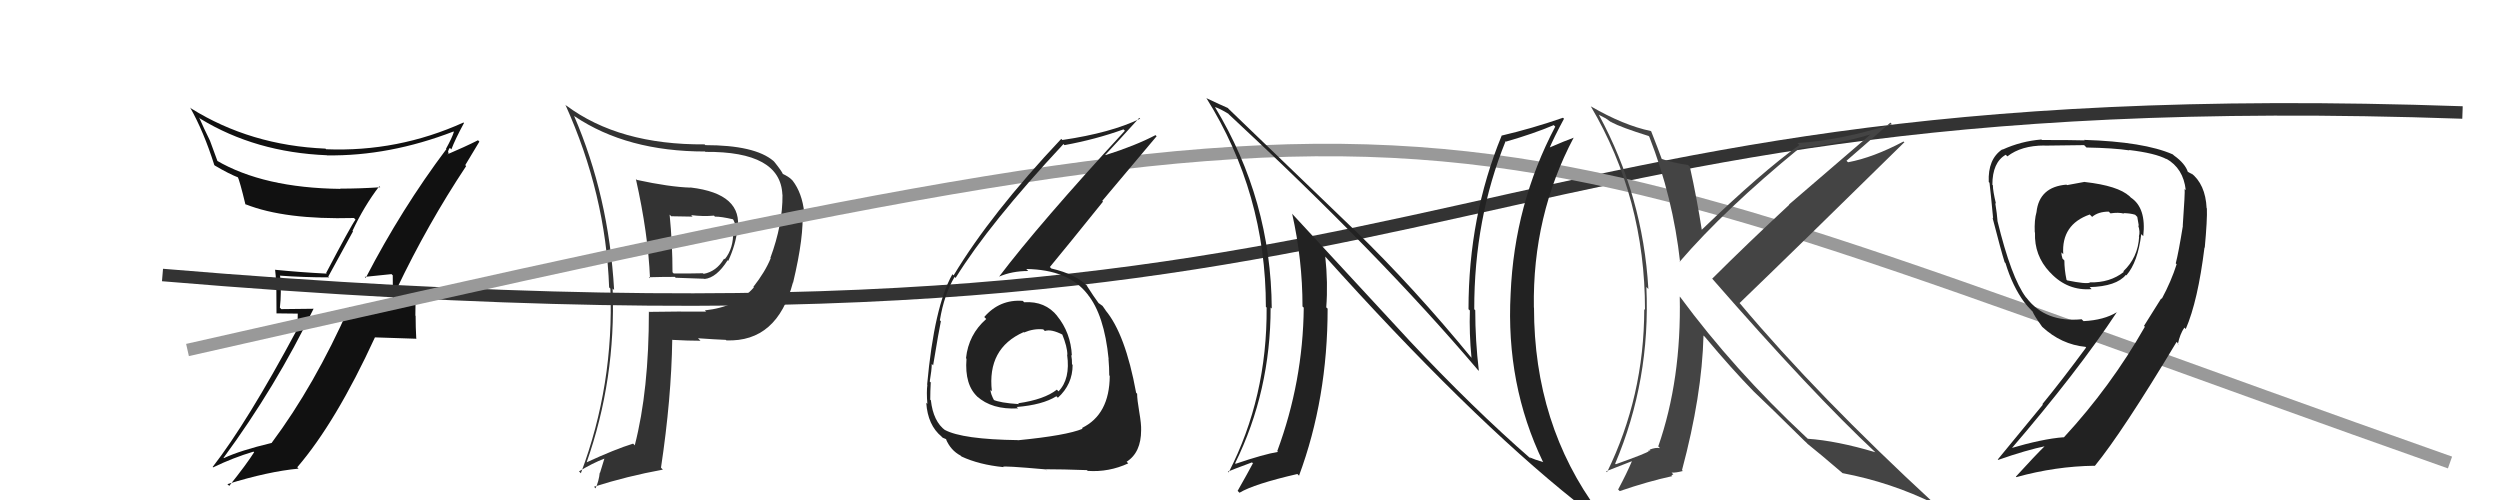
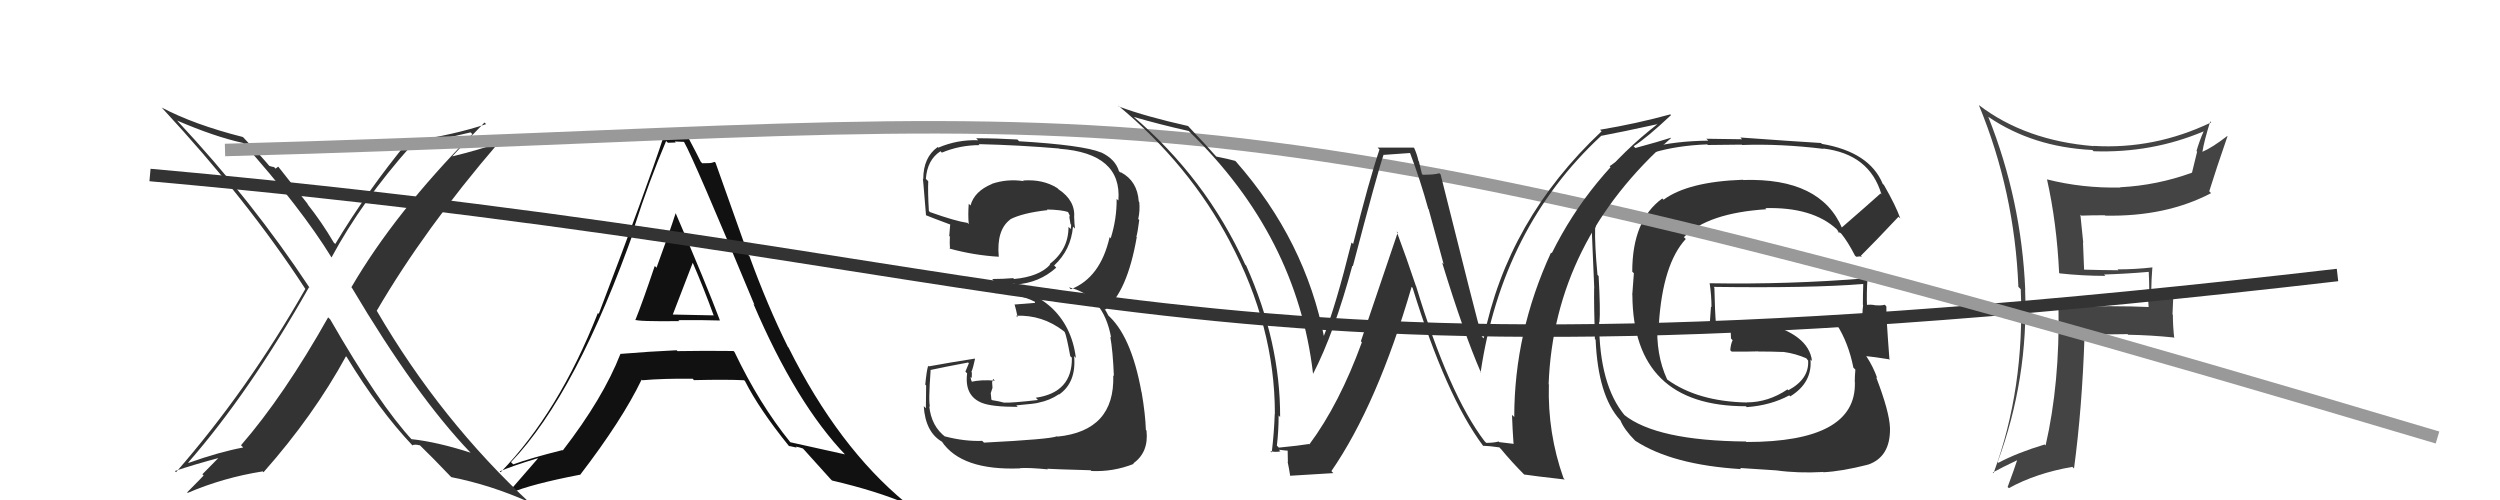
<svg xmlns="http://www.w3.org/2000/svg" width="200" height="40" viewBox="0,0,200,40">
-   <path fill="#333" d="M50.91 14.35L51.00 14.45L50.87 14.32Q51.85 18.68 52.00 22.26L52.00 22.26L51.91 22.18Q52.92 22.15 53.99 22.15L54.05 22.22L56.34 22.30L56.36 22.32Q57.33 22.22 58.21 20.82L58.28 20.89L58.26 20.87Q58.86 19.57 58.98 18.39L59.11 18.52L59.00 18.41Q59.47 15.50 55.25 15.00L55.20 14.95L55.25 15.01Q53.57 14.96 50.94 14.39ZM51.99 24.99L52.02 25.03L51.91 24.92Q51.92 31.21 50.78 35.63L50.74 35.58L50.65 35.49Q49.22 35.93 46.90 37.00L46.89 36.99L46.92 37.02Q49.28 30.35 49.01 23.08L49.08 23.15L49.13 23.20Q48.70 15.69 45.92 9.26L45.99 9.33L45.98 9.31Q50.16 12.12 56.40 12.12L56.40 12.12L56.43 12.15Q62.44 12.10 62.59 15.57L62.54 15.52L62.60 15.58Q62.62 17.96 61.63 20.63L61.73 20.73L61.66 20.65Q61.22 21.74 60.27 22.95L60.32 23.01L60.31 22.99Q58.94 24.56 56.39 24.83L56.45 24.89L56.49 24.93Q54.19 24.91 51.94 24.95ZM57.99 27.11L58.16 27.28L58.11 27.23Q62.18 27.38 63.44 22.58L63.51 22.66L63.45 22.60Q64.34 18.88 64.19 16.86L64.36 17.04L64.34 17.01Q64.17 15.44 63.41 14.45L63.46 14.50L63.31 14.35Q63.09 14.13 62.60 13.90L62.55 13.86L62.64 13.94Q62.55 13.70 61.94 12.94L61.91 12.91L61.87 12.87Q60.38 11.61 56.42 11.61L56.53 11.71L56.37 11.55Q49.53 11.60 45.30 8.44L45.39 8.54L45.23 8.38Q48.46 15.53 48.73 22.99L48.79 23.05L48.83 23.09Q49.13 30.78 46.47 37.86L46.48 37.87L46.32 37.71Q47.38 37.06 48.37 36.68L48.36 36.66L48.00 37.83L47.98 37.81Q47.91 38.50 47.64 39.07L47.61 39.04L47.52 38.94Q50.14 38.10 53.03 37.57L52.95 37.49L52.88 37.41Q53.71 31.89 53.78 27.17L53.93 27.31L53.80 27.19Q55.05 27.26 56.04 27.26L56.01 27.23L55.84 27.06Q57.28 27.16 58.07 27.19ZM57.19 17.32L57.14 17.27L57.19 17.33Q57.68 17.32 58.67 17.55L58.56 17.44L58.61 17.49Q58.80 17.79 58.84 18.10L58.79 18.05L58.80 18.06Q58.73 18.22 58.66 18.49L58.77 18.60L58.65 18.48Q58.70 19.86 57.98 20.74L57.98 20.74L57.93 20.69Q57.32 21.72 56.29 21.91L56.31 21.93L56.24 21.86Q55.54 21.88 53.90 21.88L53.90 21.88L53.80 21.78Q53.80 19.53 53.57 17.17L53.70 17.30L55.41 17.33L55.29 17.21Q56.24 17.33 57.12 17.25Z" />
-   <path fill="#111" d="M29.13 22.10L29.16 22.13L29.18 22.15Q29.91 22.08 31.32 21.93L31.45 22.06L31.42 22.04Q31.43 22.72 31.43 23.37L31.47 23.41L31.33 24.53L31.45 24.64Q30.46 24.49 29.62 24.57L29.60 24.55L29.73 24.68Q28.79 24.61 27.95 24.57L28.00 24.62L27.94 24.57Q25.17 30.82 21.74 35.42L21.82 35.50L21.75 35.43Q19.20 36.04 17.91 36.65L17.86 36.61L17.88 36.63Q22.05 30.97 25.09 24.69L25.10 24.70L22.50 24.73L22.39 24.61Q22.53 23.41 22.41 22.08L22.33 22.00L22.38 22.05Q24.27 22.19 26.33 22.19L26.26 22.13L28.24 18.51L28.20 18.47Q29.12 16.50 30.34 14.90L30.34 14.90L30.42 14.98Q28.82 15.09 27.22 15.09L27.23 15.10L27.24 15.11Q21.08 15.04 17.31 12.83L17.42 12.95L16.80 11.26L16.80 11.26Q16.31 10.27 15.93 9.40L16.06 9.53L16.03 9.50Q20.44 12.19 26.15 12.42L26.11 12.38L26.16 12.43Q31.14 12.50 36.28 10.52L36.41 10.65L36.31 10.55Q36.17 11.02 35.68 11.90L35.60 11.82L35.71 11.93Q32.12 16.71 29.26 22.23ZM37.27 13.26L37.22 13.21L38.35 11.33L38.24 11.22Q37.28 11.71 35.60 12.43L35.63 12.46L35.91 12.25L35.84 12.17Q35.88 11.95 35.99 11.83L36.04 11.88L36.11 11.95Q36.40 11.17 37.12 9.84L37.06 9.78L37.08 9.80Q31.84 12.17 26.09 11.94L26.12 11.97L26.04 11.89Q20.04 11.64 15.28 8.67L15.40 8.78L15.21 8.60Q16.30 10.53 17.14 13.19L17.09 13.14L17.18 13.24Q18.31 13.91 19.11 14.22L19.16 14.27L19.00 14.10Q19.18 14.47 19.63 16.34L19.77 16.47L19.64 16.34Q22.79 17.59 28.31 17.44L28.35 17.47L28.44 17.57Q28.07 18.07 26.09 21.84L26.16 21.91L26.14 21.89Q23.97 21.78 21.99 21.58L22.04 21.64L22.01 21.60Q22.11 22.47 22.11 23.34L22.11 23.34L22.12 25.07L23.82 25.09L23.80 26.47L23.74 26.41Q19.79 33.78 17.01 37.36L17.03 37.37L17.05 37.39Q18.64 36.62 20.28 36.13L20.29 36.14L20.33 36.18Q19.71 37.16 18.34 38.87L18.18 38.72L18.19 38.73Q21.45 37.72 23.88 37.49L23.94 37.55L23.78 37.38Q26.87 33.78 29.99 27.00L29.99 26.99L33.33 27.10L33.30 27.07Q33.25 26.18 33.25 25.27L33.23 25.25L33.25 23.48L33.35 23.58Q33.10 23.60 32.55 23.63L32.40 23.49L32.50 23.58Q31.85 23.52 31.58 23.52L31.73 23.68L31.55 23.49Q31.71 23.54 31.75 23.39L31.69 23.32L31.63 23.01L31.74 23.11Q34.21 17.93 37.29 13.29Z" />
-   <path d="M13 22 C120 31,111 6,197 9" stroke="#333" fill="none" />
-   <path d="M15 28 C121 4,111 7,196 37" stroke="#999" fill="none" />
-   <path fill="#222" d="M166.79 14.57L166.77 14.55L165.36 14.81L165.32 14.77Q163.14 14.95 162.92 16.97L162.79 16.84L162.92 16.97Q162.74 17.59 162.78 18.58L162.81 18.62L162.80 18.61Q162.73 20.44 163.98 21.77L164.17 21.95L164.06 21.85Q165.42 23.28 167.33 23.13L167.19 22.99L167.17 22.97Q169.31 22.91 170.07 21.99L170.11 22.03L170.11 22.03Q171.03 20.97 171.30 18.73L171.49 18.92L171.46 18.89Q171.72 16.63 170.46 15.80L170.35 15.68L170.36 15.70Q169.45 14.86 166.79 14.56ZM172.89 23.86L172.90 23.87L171.52 26.07L171.59 26.14Q168.87 30.92 165.10 35.00L165.17 35.07L165.09 34.98Q163.42 35.10 160.72 35.90L160.82 36.01L160.82 36.00Q166.19 29.76 169.35 24.97L169.39 25.01L169.36 24.97Q168.32 25.61 166.69 25.69L166.63 25.64L166.53 25.54Q163.65 25.82 162.13 23.84L162.19 23.89L162.08 23.79Q160.90 22.22 159.79 17.65L159.83 17.69L159.80 17.66Q159.77 17.17 159.62 16.24L159.66 16.28L159.68 16.31Q159.43 15.27 159.43 14.82L159.47 14.86L159.39 14.78Q159.39 12.99 160.46 12.38L160.64 12.56L160.59 12.51Q161.70 11.64 163.56 11.64L163.66 11.74L163.57 11.65Q166.73 11.61 166.73 11.61L166.91 11.79L166.92 11.80Q169.09 11.84 170.35 12.03L170.20 11.88L170.32 12.00Q172.43 12.25 173.34 12.74L173.31 12.71L173.29 12.69Q174.67 13.46 174.86 15.21L174.86 15.21L174.77 15.12Q174.81 15.39 174.62 18.06L174.62 18.05L174.63 18.07Q174.28 20.23 174.06 21.07L174.08 21.09L174.13 21.14Q173.70 22.50 172.94 23.91ZM174.77 26.23L174.91 26.37L174.86 26.32Q175.83 24.09 176.36 19.79L176.33 19.77L176.38 19.82Q176.59 17.55 176.55 16.67L176.53 16.65L176.53 16.66Q176.44 14.73 175.26 13.82L175.39 13.95L174.95 13.70L175.04 13.79Q174.83 13.09 173.92 12.44L173.92 12.44L173.82 12.35Q171.52 11.34 166.73 11.19L166.77 11.23L166.77 11.23Q165.79 11.20 163.35 11.20L163.36 11.20L163.31 11.16Q161.69 11.29 160.20 11.97L160.07 11.84L160.18 11.95Q159.02 12.73 159.10 14.56L159.05 14.51L159.16 14.62Q159.26 15.45 159.45 17.47L159.38 17.40L159.40 17.41Q160.10 20.13 160.37 20.97L160.29 20.89L160.44 21.05Q161.00 22.90 161.95 24.19L161.80 24.04L161.95 24.19Q162.19 24.50 162.57 24.89L162.53 24.84L162.61 24.93Q162.72 25.23 163.37 26.14L163.40 26.17L163.38 26.15Q164.90 27.56 166.85 27.75L166.84 27.75L166.89 27.80Q164.95 30.43 163.39 32.33L163.43 32.37L159.82 36.76L159.86 36.79Q162.08 36.01 163.72 35.67L163.68 35.63L163.66 35.61Q162.83 36.42 161.27 38.13L161.25 38.11L161.31 38.17Q164.44 37.30 167.56 37.26L167.63 37.33L167.58 37.28Q169.79 34.58 174.13 27.35L174.19 27.41L174.30 27.59L174.23 27.52Q174.40 26.71 174.75 26.21ZM168.81 17.04L168.88 17.11L168.84 17.07Q169.47 16.97 169.92 17.09L169.82 16.98L169.88 17.05Q170.43 17.06 170.81 17.18L170.99 17.36L170.98 17.34Q171.04 17.67 171.11 18.09L171.08 18.05L171.05 18.02Q171.23 18.54 171.11 18.92L171.00 18.81L171.13 18.94Q171.04 20.60 169.86 21.71L169.76 21.61L169.91 21.75Q168.80 22.63 167.17 22.59L167.28 22.70L167.19 22.61Q166.89 22.74 165.37 22.43L165.23 22.29L165.32 22.38Q165.15 21.56 165.15 20.84L165.05 20.74L165.00 20.69Q164.91 20.41 164.91 20.19L165.04 20.31L165.06 20.34Q164.90 17.96 167.18 17.16L167.26 17.24L167.37 17.35Q167.86 16.93 168.70 16.93Z" />
-   <path fill="#222" d="M112.71 27.20L103.39 17.12L103.37 17.09Q104.20 20.78 104.20 24.51L104.22 24.54L104.30 24.61Q104.24 30.53 102.18 36.09L102.13 36.03L102.24 36.15Q101.10 36.34 98.86 37.10L98.95 37.20L98.81 37.06Q101.65 31.30 101.65 24.60L101.77 24.71L101.74 24.68Q101.69 15.99 97.20 8.57L97.20 8.57L97.19 8.56Q97.58 8.68 98.27 9.10L98.29 9.12L98.28 9.12Q110.35 20.31 118.20 29.56L118.19 29.56L118.31 29.67Q118.02 27.25 118.02 24.82L117.87 24.67L117.94 24.74Q117.93 17.50 120.45 11.29L120.48 11.33L120.48 11.33Q122.70 10.69 124.30 10.01L124.47 10.18L124.42 10.13Q121.15 16.34 120.85 23.50L120.72 23.37L120.85 23.50Q120.46 30.76 123.43 36.93L123.41 36.91L123.47 36.97Q122.77 36.77 122.35 36.58L122.37 36.59L122.48 36.71Q117.87 32.70 112.65 27.14L112.59 27.08ZM126.01 40.08L126.14 40.21L126.13 40.20Q126.46 40.22 126.88 40.41L126.94 40.47L127.87 40.91L127.89 40.94Q122.72 33.97 122.72 24.61L122.63 24.52L122.71 24.60Q122.59 17.25 125.90 11.00L125.94 11.04L125.91 11.01Q125.26 11.24 123.85 11.85L123.90 11.89L123.93 11.92Q124.28 11.06 125.12 9.50L125.11 9.49L125.04 9.42Q122.56 10.28 120.12 10.85L120.13 10.87L120.13 10.86Q117.48 17.31 117.48 24.74L117.54 24.79L117.59 24.84Q117.53 26.65 117.72 28.63L117.77 28.68L117.78 28.70Q113.11 23.00 108.36 18.39L108.40 18.44L98.29 8.71L98.23 8.64Q97.74 8.43 96.53 7.86L96.54 7.87L96.50 7.83Q101.27 15.45 101.27 24.55L101.41 24.69L101.33 24.62Q101.38 31.78 98.29 37.80L98.29 37.79L98.23 37.73Q98.52 37.60 100.16 36.99L100.29 37.12L100.23 37.07Q99.85 37.79 99.01 39.27L99.03 39.29L99.16 39.42Q100.32 38.72 103.79 37.92L103.95 38.08L103.92 38.06Q106.21 31.89 106.21 24.69L106.11 24.60L106.10 24.59Q106.25 22.64 106.02 20.51L105.91 20.40L105.87 20.36Q117.45 33.27 126.05 40.12Z" />
-   <path fill="#444" d="M131.81 10.80L131.78 10.77L131.94 10.93Q133.84 15.80 134.41 20.98L134.29 20.86L134.37 20.94Q138.00 16.73 143.91 11.89L143.98 11.97L143.88 11.86Q147.06 11.54 149.68 10.74L149.67 10.73L143.12 16.36L143.14 16.38Q139.84 19.44 136.98 22.29L136.87 22.18L136.93 22.24Q144.99 31.48 150.05 36.20L150.00 36.15L150.03 36.18Q146.94 35.26 144.62 35.10L144.54 35.02L144.45 34.94Q138.70 29.57 134.40 23.74L134.38 23.73L134.38 23.72Q134.52 30.38 132.66 35.71L132.65 35.70L132.80 35.85Q132.46 35.78 131.97 35.97L132.03 36.04L131.86 36.05L131.90 36.09Q131.81 36.23 129.26 37.14L129.21 37.09L129.21 37.10Q132.05 30.42 131.71 22.96L131.77 23.02L131.87 23.12Q131.44 15.68 127.90 9.17L127.90 9.18L128.46 9.47L128.88 9.77L128.86 9.72L128.92 9.78Q129.68 10.19 131.89 10.88ZM132.09 10.51L132.12 10.53L132.06 10.48Q129.90 10.03 127.27 8.51L127.15 8.39L127.26 8.50Q131.60 15.84 131.60 24.79L131.43 24.62L131.54 24.73Q131.53 31.72 128.56 37.78L128.49 37.70L130.57 36.89L130.56 36.88Q130.14 37.87 129.45 39.16L129.60 39.31L129.57 39.29Q131.84 38.51 133.78 38.09L133.71 38.02L133.87 37.95L133.73 37.81Q134.06 37.83 134.63 37.68L134.67 37.72L134.56 37.61Q136.16 31.64 136.28 26.84L136.40 26.96L136.41 26.97Q138.53 29.51 140.35 31.37L140.23 31.25L140.25 31.27Q141.47 32.42 144.48 35.39L144.38 35.28L144.57 35.47L144.58 35.49Q145.50 36.22 147.37 37.82L147.28 37.73L147.40 37.85Q151.30 38.59 154.77 40.31L154.74 40.27L154.69 40.23Q145.44 31.70 139.20 24.28L139.10 24.18L139.16 24.25Q143.59 19.99 152.34 11.39L152.43 11.47L152.28 11.32Q149.87 12.60 147.85 12.98L147.80 12.94L147.72 12.86Q148.90 11.83 151.23 9.81L151.24 9.82L151.35 9.94Q147.14 11.25 143.79 11.44L143.77 11.41L143.95 11.60Q140.96 13.74 136.09 18.43L136.11 18.45L136.16 18.50Q135.76 15.90 135.19 13.35L135.19 13.34L135.04 13.20Q133.85 13.03 132.86 12.69L132.88 12.71L132.97 12.80Q132.67 11.97 132.10 10.52Z" />
-   <path fill="#222" d="M81.87 24.12L81.83 24.07L81.83 24.07Q79.98 23.93 78.74 25.36L78.85 25.47L78.90 25.52Q77.48 26.76 77.28 28.66L77.31 28.69L77.32 28.70Q77.15 30.81 78.24 31.78L78.20 31.75L78.15 31.70Q79.35 32.79 81.45 32.67L81.49 32.71L81.33 32.56Q83.41 32.39 84.51 31.70L84.70 31.89L84.63 31.82Q85.81 30.75 85.81 29.19L85.71 29.09L85.76 29.14Q85.77 28.78 85.70 28.40L85.62 28.32L85.75 28.45Q85.66 26.60 84.55 25.25L84.59 25.29L84.60 25.30Q83.62 24.07 81.94 24.18ZM81.36 35.14L81.55 35.33L81.43 35.21Q76.99 35.15 75.58 34.39L75.74 34.54L75.64 34.44Q74.66 33.73 74.47 32.02L74.39 31.94L74.42 31.96Q74.42 31.32 74.46 30.59L74.54 30.68L74.38 30.52Q74.54 29.58 74.54 29.12L74.57 29.14L74.65 29.23Q75.12 26.38 75.27 25.70L75.07 25.50L75.19 25.62Q75.53 23.56 76.37 22.15L76.40 22.19L76.45 22.23Q79.14 17.88 85.08 11.52L85.12 11.57L85.16 11.61Q87.67 11.15 89.88 10.35L89.99 10.46L89.99 10.46Q83.13 17.91 79.93 22.13L79.95 22.16L79.93 22.13Q80.96 21.68 82.26 21.68L82.27 21.69L82.10 21.52Q85.46 21.57 86.98 23.51L87.07 23.60L87.00 23.54Q88.34 25.18 88.69 28.72L88.60 28.63L88.68 28.71Q88.74 29.42 88.74 30.03L88.85 30.14L88.78 30.07Q88.76 33.17 86.55 34.24L86.56 34.25L86.61 34.30Q85.32 34.84 81.44 35.22ZM83.74 37.64L83.77 37.66L83.65 37.54Q84.98 37.54 86.96 37.61L87.03 37.69L87.01 37.67Q88.70 37.79 90.26 37.07L90.28 37.09L90.13 36.94Q91.29 36.20 91.29 34.41L91.32 34.44L91.29 34.41Q91.31 33.94 91.14 32.95L91.19 32.99L91.14 32.95Q90.97 31.96 90.97 31.50L90.88 31.41L90.89 31.42Q90.03 26.71 88.43 24.81L88.47 24.85L88.47 24.85Q88.33 24.67 88.18 24.44L88.20 24.47L87.95 24.29L87.83 24.21L87.93 24.31Q87.50 23.73 86.89 22.77L86.92 22.80L87.03 22.92Q86.09 21.94 84.11 21.48L84.06 21.43L83.99 21.36Q85.27 19.82 88.24 16.13L88.18 16.07L92.53 10.90L92.44 10.81Q90.84 11.65 88.44 12.41L88.40 12.36L88.42 12.39Q89.35 11.41 91.14 9.43L91.28 9.58L91.20 9.50Q88.87 10.63 84.99 11.20L84.86 11.07L84.90 11.11Q79.26 17.09 76.29 22.03L76.31 22.05L76.19 21.94Q74.74 24.52 74.17 30.77L74.20 30.79L74.19 30.78Q74.11 31.35 74.19 32.31L74.12 32.24L74.10 32.22Q74.22 34.02 75.33 34.93L75.33 34.94L75.42 35.02Q75.77 35.15 75.73 35.18L75.63 35.08L75.67 35.12Q76.05 36.03 76.85 36.45L76.93 36.53L76.92 36.52Q78.34 37.18 80.28 37.37L80.23 37.32L80.26 37.35Q80.15 37.24 83.65 37.55ZM83.54 26.43L83.53 26.42L83.59 26.48Q84.09 26.30 85.04 26.79L84.99 26.74L84.96 26.70Q85.39 27.75 85.39 28.39L85.35 28.35L85.37 28.38Q85.64 30.32 84.68 31.31L84.53 31.15L84.55 31.17Q83.55 31.96 81.46 32.26L81.40 32.21L81.52 32.33Q79.98 32.23 79.44 31.97L79.52 32.04L79.55 32.07Q79.24 31.50 79.24 31.19L79.24 31.19L79.35 31.30Q78.96 27.87 81.89 26.57L82.06 26.74L81.92 26.60Q82.70 26.27 83.46 26.35Z" />
+   <path fill="#333" d="M78.56 35.25L78.71 35.40L78.58 35.27Q77.15 35.32 75.59 34.91L75.68 35.00L75.68 34.99Q74.50 34.12 74.34 32.48L74.34 32.48L74.41 32.55Q74.26 32.25 74.45 29.62L74.43 29.60L74.43 29.60Q75.43 29.38 77.45 29.00L77.51 29.06L77.23 29.73L77.37 29.87Q77.14 31.66 78.55 32.23L78.46 32.14L78.53 32.22Q79.32 32.55 81.42 32.55L81.44 32.57L81.30 32.43Q82.91 32.29 83.10 32.21L83.05 32.17L83.10 32.21Q83.99 32.03 84.71 31.54L84.71 31.54L84.73 31.56Q86.12 30.59 85.93 28.49L86.09 28.65L86.07 28.63Q85.75 26.07 84.01 24.51L84.04 24.53L84.07 24.57Q82.35 23.02 79.88 23.02L79.91 23.04L79.79 22.69L79.96 22.87Q80.28 22.77 81.15 22.69L81.14 22.67L81.22 22.76Q83.13 22.65 84.50 21.41L84.34 21.25L84.33 21.24Q85.68 19.99 85.84 18.12L85.84 18.13L86.00 18.29Q85.94 17.81 85.94 17.47L85.98 17.51L85.93 17.45Q86.06 16.06 84.69 15.15L84.65 15.11L84.59 15.05Q83.44 14.32 81.84 14.44L81.89 14.48L81.90 14.49Q80.56 14.29 79.34 14.71L79.33 14.70L79.35 14.72Q77.95 15.30 77.64 16.44L77.60 16.40L77.50 16.30Q77.43 17.18 77.50 17.94L77.51 17.94L77.40 17.83Q76.46 17.70 74.41 16.97L74.40 16.97L74.31 16.87Q74.22 15.34 74.26 14.50L74.21 14.45L74.07 14.31Q74.18 12.78 75.24 12.10L75.24 12.10L75.35 12.21Q76.78 11.61 78.37 11.61L78.29 11.53L78.29 11.53Q81.57 11.61 84.73 11.88L84.60 11.75L84.75 11.90Q89.77 12.27 89.47 16.04L89.37 15.95L89.33 15.91Q89.35 17.49 88.86 19.05L88.91 19.11L88.77 18.97Q88.03 22.22 85.67 23.14L85.53 23.00L85.53 22.99Q88.28 23.66 88.89 27.01L88.74 26.85L88.82 26.93Q89.03 28.06 89.11 30.08L89.11 30.08L89.06 30.03Q89.20 34.47 84.59 34.93L84.74 35.07L84.57 34.90Q84.01 35.14 78.72 35.41ZM83.82 37.54L83.78 37.50L83.78 37.50Q84.39 37.54 87.25 37.62L87.38 37.75L87.31 37.68Q89.06 37.76 90.70 37.11L90.80 37.22L90.66 37.07Q91.91 36.19 91.72 34.44L91.68 34.40L91.67 34.39Q91.63 33.13 91.33 31.38L91.31 31.36L91.32 31.38Q90.49 26.77 88.55 25.14L88.69 25.28L88.47 24.87L88.33 24.69L88.41 24.77Q90.18 23.35 90.94 18.97L91.01 19.03L90.91 18.94Q91.02 18.55 91.14 17.60L91.12 17.58L91.06 17.52Q91.21 16.84 91.14 16.15L91.15 16.17L91.10 16.12Q90.99 14.49 89.70 13.80L89.68 13.78L89.63 13.80L89.52 13.70Q89.23 12.73 88.09 12.19L88.11 12.22L88.09 12.20Q86.67 11.61 81.53 11.30L81.52 11.29L81.39 11.16Q79.68 11.06 78.09 11.06L78.15 11.12L78.25 11.22Q76.59 11.16 75.07 11.81L75.12 11.87L75.02 11.76Q73.86 12.58 73.86 14.33L73.85 14.32L73.82 14.29Q73.81 13.86 74.08 17.21L74.03 17.17L74.08 17.22Q74.48 17.39 76.12 18.00L75.96 17.84L76.02 17.90Q75.98 18.39 75.94 18.88L76.05 18.99L75.99 18.94Q75.96 19.41 76.00 19.94L76.05 19.98L75.94 19.88Q77.89 20.42 79.91 20.54L79.89 20.51L79.90 20.52Q79.71 18.39 80.82 17.56L80.77 17.51L80.81 17.55Q81.78 17.04 83.80 16.81L83.70 16.71L83.75 16.76Q84.91 16.78 85.48 16.97L85.42 16.91L85.40 16.89Q85.51 17.08 85.55 17.19L85.58 17.22L85.55 17.38L85.64 17.93L85.69 17.98Q85.69 18.17 85.66 18.32L85.50 18.17L85.48 18.15Q85.49 19.95 83.97 21.13L84.08 21.24L84.01 21.17Q83.14 22.13 81.12 22.32L81.05 22.24L81.06 22.25Q80.25 22.32 79.37 22.32L79.37 22.32L79.47 22.42Q79.55 22.80 79.70 23.48L79.67 23.46L79.58 23.36Q81.42 23.45 82.87 24.18L82.80 24.11L82.80 24.23L81.18 24.36L81.16 24.33Q81.29 24.77 81.41 25.38L81.30 25.28L81.28 25.26Q83.40 25.17 85.11 26.50L85.20 26.59L85.17 26.55Q85.32 26.85 85.62 28.49L85.71 28.58L85.75 28.62Q85.79 31.40 82.86 31.82L83.04 32.00L83.04 32.00Q80.92 32.24 80.35 32.21L80.32 32.18L80.36 32.22Q79.89 32.09 79.36 32.01L79.31 31.96L79.26 31.45L79.40 31.03L79.37 30.58L79.45 30.31L79.59 30.45Q78.47 30.36 77.67 30.55L77.67 30.56L77.81 30.70Q77.65 30.35 77.65 30.16L77.67 30.17L77.74 30.24Q77.75 30.03 77.75 29.80L77.72 29.77L77.71 29.76Q77.85 29.44 78.00 28.72L77.85 28.56L77.98 28.69Q76.16 28.97 74.30 29.31L74.23 29.24L74.25 29.27Q74.13 29.64 74.02 30.77L74.02 30.77L74.09 30.84Q74.07 32.05 74.07 32.66L74.00 32.59L73.90 32.49Q74.03 34.60 75.40 35.36L75.48 35.44L75.33 35.30Q76.90 37.66 81.62 37.47L81.61 37.46L81.60 37.45Q82.31 37.40 83.83 37.55Z" />
+   <path fill="#333" d="M147.45 18.35L147.30 18.20L147.38 18.28Q145.67 14.21 139.47 14.40L139.50 14.44L139.44 14.38Q135.06 14.53 133.08 15.98L133.10 15.99L132.98 15.88Q130.58 17.62 130.58 21.73L130.71 21.86L130.58 23.59L130.59 23.61Q130.65 32.50 139.67 32.50L139.79 32.61L139.74 32.57Q141.66 32.43 143.14 31.63L143.21 31.70L143.22 31.71Q144.99 30.62 144.84 28.76L144.84 28.76L144.96 28.88Q144.71 26.72 141.01 25.81L141.04 25.83L139.09 25.82L139.01 25.75Q138.13 25.82 137.18 25.86L137.10 25.78L137.28 25.96Q137.19 24.91 137.15 23.01L137.21 23.07L137.09 22.95Q144.85 23.06 149.04 22.72L148.95 22.63L149.06 22.74Q149.03 23.58 149.03 24.38L149.02 24.37L149.05 24.40Q148.96 25.11 149.00 25.91L148.90 25.82L149.05 25.96Q147.97 25.99 147.97 25.99L147.89 25.91L147.93 25.95Q146.51 25.90 146.89 25.90L146.91 25.92L146.93 25.94Q147.88 27.43 148.27 29.41L148.31 29.45L148.43 29.57Q148.38 30.13 148.38 30.58L148.49 30.69L148.39 30.60Q148.51 35.36 139.71 35.36L139.71 35.35L139.67 35.32Q132.50 35.26 129.91 33.17L129.97 33.23L130.00 33.26Q127.93 30.80 127.93 25.74L127.94 25.76L127.96 25.77Q128.04 24.79 127.89 22.08L127.78 21.98L127.80 22.00Q127.57 19.56 127.61 18.19L127.77 18.36L127.64 18.23Q127.91 15.52 129.28 13.92L129.23 13.87L129.14 13.79Q131.71 11.74 136.58 11.55L136.63 11.60L139.34 11.57L139.36 11.60Q142.46 11.49 145.88 11.91L145.86 11.88L145.85 11.88Q149.57 12.32 150.52 15.56L150.46 15.49L150.44 15.48Q149.42 16.40 147.32 18.22ZM148.81 20.51L148.96 20.55L148.87 20.46Q150.02 19.32 151.88 17.34L152.02 17.48L152.02 17.47Q151.69 16.50 150.71 14.79L150.75 14.83L150.62 14.71Q149.56 12.16 145.75 11.51L145.73 11.49L145.68 11.44Q143.53 11.31 139.23 11.00L139.36 11.14L136.51 11.10L136.66 11.25Q131.36 11.32 128.77 13.30L128.88 13.41L128.88 13.41Q127.34 14.88 127.23 17.96L127.27 18.01L127.32 18.05Q127.31 17.58 127.54 23.07L127.51 23.04L127.53 23.06Q127.51 24.38 127.59 27.12L127.72 27.25L127.65 27.18Q127.84 31.64 129.59 33.58L129.71 33.69L129.62 33.60Q129.93 34.37 130.80 35.24L130.90 35.33L130.82 35.26Q133.77 37.19 139.29 37.53L139.20 37.44L142.10 37.63L142.10 37.63Q143.83 37.87 145.84 37.76L145.78 37.69L145.87 37.78Q147.32 37.71 149.41 37.18L149.29 37.06L149.42 37.18Q151.24 36.57 151.20 34.25L151.33 34.37L151.20 34.25Q151.16 32.95 150.09 30.17L150.09 30.17L150.18 30.25Q149.85 29.32 149.32 28.52L149.36 28.55L149.29 28.49Q149.92 28.55 151.10 28.74L151.20 28.84L151.16 28.80Q150.88 25.20 150.91 24.52L150.86 24.46L150.78 24.38Q150.48 24.46 150.06 24.42L150.05 24.41L150.07 24.43Q149.63 24.33 149.24 24.41L149.21 24.38L149.36 24.52Q149.32 23.38 149.40 22.31L149.45 22.37L149.34 22.26Q143.08 22.77 136.80 22.66L136.77 22.63L136.77 22.63Q136.92 23.66 136.92 24.57L136.88 24.53L136.76 26.16L136.79 26.19Q137.31 26.33 137.73 26.29L137.63 26.19L137.68 26.25Q138.11 26.25 138.57 26.25L138.60 26.29L138.48 26.17Q138.44 26.59 138.48 27.08L138.55 27.15L138.61 27.22Q138.46 27.52 138.42 28.02L138.54 28.13L138.54 28.13Q139.62 28.14 140.64 28.11L140.57 28.03L140.66 28.12Q141.69 28.12 142.71 28.16L142.66 28.10L142.72 28.16Q143.65 28.29 144.52 28.67L144.48 28.63L144.57 28.75L144.65 28.84Q144.75 30.31 143.07 31.22L143.00 31.15L143.00 31.15Q141.46 32.19 139.74 32.19L139.68 32.13L139.75 32.20Q135.82 32.12 133.39 30.37L133.49 30.47L133.37 30.35Q132.45 28.36 132.60 25.81L132.68 25.89L132.71 25.92Q133.02 21.12 134.86 19.12L134.78 19.04L134.71 18.97Q136.63 17.04 141.31 16.74L141.32 16.75L141.22 16.65Q145.00 16.55 146.94 18.34L146.88 18.28L146.89 18.28Q147.06 18.49 147.17 18.68L147.00 18.51L147.24 18.64L147.30 18.69Q147.83 19.34 148.40 20.45L148.50 20.54L148.81 20.51Z" />
+   <path fill="#111" d="M50.82 25.59L50.92 25.70L50.79 25.57Q50.96 25.73 54.35 25.69L54.32 25.66L54.26 25.61Q56.53 25.60 57.60 25.64L57.48 25.51L57.59 25.62Q56.49 22.70 54.06 17.07L54.04 17.05L54.05 17.06Q53.57 18.56 52.52 21.42L52.48 21.37L52.38 21.28Q51.40 24.19 50.83 25.60ZM58.69 28.09L58.68 28.08L58.68 28.08Q56.40 28.05 54.19 28.09L54.25 28.14L54.13 28.02Q51.94 28.12 49.66 28.31L49.66 28.32L49.64 28.30Q48.25 31.86 45.02 36.04L44.93 35.96L44.98 36.01Q42.43 36.65 41.06 37.15L40.90 36.99L40.88 36.97Q46.15 31.47 50.84 18.11L50.79 18.06L50.78 18.05Q51.92 14.51 53.29 11.28L53.30 11.29L53.43 11.42Q53.72 11.40 54.06 11.40L53.98 11.32L54.73 11.35L54.71 11.33Q55.52 12.75 60.36 24.40L60.33 24.37L60.27 24.30Q63.69 32.30 67.69 36.45L67.70 36.46L67.60 36.35Q67.11 36.25 63.23 35.38L63.15 35.29L63.21 35.36Q60.74 32.31 58.76 28.16ZM63.22 35.79L63.10 35.67L63.74 35.81L63.66 35.73Q63.93 35.77 64.23 35.88L64.36 36.01L64.31 35.96Q64.60 36.29 66.43 38.31L66.51 38.39L66.56 38.44Q70.14 39.28 72.54 40.31L72.48 40.24L72.47 40.23Q67.07 35.79 63.08 27.80L62.92 27.65L63.03 27.75Q61.39 24.44 59.95 20.48L59.87 20.41L57.24 13.01L57.17 12.95Q56.93 13.05 56.70 13.05L56.70 13.05L56.18 13.06L56.06 12.94Q55.77 12.34 55.04 10.97L55.00 10.93L54.95 10.88Q54.51 10.97 54.05 10.93L54.12 11.00L54.11 10.99Q53.64 10.94 53.10 10.94L53.17 11.00L53.09 10.92Q51.78 14.94 47.90 25.11L47.90 25.11L47.83 25.04Q44.70 32.99 40.05 37.78L40.02 37.75L39.98 37.71Q40.99 37.27 43.01 36.66L43.03 36.68L43.03 36.68Q42.27 37.56 40.71 39.35L40.86 39.50L40.81 39.45Q42.46 38.74 46.38 37.98L46.44 38.04L46.40 38.00Q49.77 33.61 51.33 30.37L51.32 30.36L51.38 30.42Q53.09 30.27 55.42 30.30L55.45 30.34L55.52 30.41Q58.16 30.35 59.53 30.42L59.47 30.36L59.60 30.49Q60.73 32.72 63.09 35.65ZM55.48 21.08L55.33 20.93L55.42 21.02Q56.34 23.15 57.10 25.25L57.08 25.23L53.70 25.16L53.79 25.25Q54.36 23.80 55.42 21.02Z" />
+   <path fill="#444" d="M164.71 21.81L164.64 21.74L164.77 21.87Q166.61 22.07 168.43 22.07L168.41 22.05L168.33 21.96Q170.06 21.91 171.89 21.75L171.89 21.76L171.90 21.77Q171.94 22.57 171.94 23.29L171.80 23.15L171.89 24.57L171.88 24.56Q169.39 24.44 164.63 24.55L164.76 24.67L164.68 24.59Q164.79 30.65 163.65 35.63L163.60 35.59L163.57 35.56Q161.35 36.23 159.86 37.03L159.93 37.09L159.81 36.97Q162.28 30.30 162.01 23.18L161.97 23.14L162.02 23.20Q161.72 16.01 159.06 9.34L159.03 9.32L159.07 9.35Q162.63 11.77 167.39 12.00L167.53 12.14L167.49 12.10Q172.14 12.26 176.29 10.51L176.18 10.40L176.29 10.51Q175.95 11.28 175.72 12.08L175.77 12.13L175.36 13.81L175.37 13.81Q172.57 14.83 169.61 14.98L169.67 15.04L169.63 15.00Q166.61 15.07 163.76 14.35L163.90 14.49L163.76 14.35Q164.54 17.83 164.73 21.83ZM176.99 9.88L176.89 9.78L176.90 9.79Q172.35 11.97 167.47 11.67L167.53 11.72L167.50 11.69Q162.03 11.25 158.30 8.40L158.28 8.38L158.31 8.41Q161.17 15.33 161.47 22.95L161.56 23.04L161.66 23.14Q161.99 31.09 159.48 37.86L159.31 37.69L159.42 37.80Q160.10 37.42 161.47 36.77L161.47 36.77L161.41 36.70Q161.18 37.43 160.61 38.96L160.73 39.07L160.71 39.05Q162.89 37.85 165.79 37.35L165.92 37.48L165.92 37.49Q166.57 32.65 166.76 26.94L166.63 26.81L166.64 26.82Q168.38 26.73 170.21 26.73L170.19 26.71L170.25 26.78Q172.07 26.81 173.90 27.00L173.86 26.97L173.94 27.05Q173.83 26.10 173.83 25.18L173.80 25.15L173.88 23.33L173.84 23.29Q172.98 23.30 172.14 23.30L172.27 23.43L172.10 23.26Q172.11 22.40 172.19 21.37L172.34 21.52L172.21 21.39Q170.81 21.55 169.40 21.55L169.53 21.68L169.47 21.62Q168.05 21.61 166.68 21.57L166.73 21.62L166.64 19.40L166.66 19.42Q166.54 18.23 166.43 17.17L166.42 17.17L166.51 17.25Q167.39 17.22 168.38 17.22L168.46 17.30L168.41 17.25Q173.27 17.35 176.89 15.45L176.89 15.46L176.74 15.30Q177.29 13.53 178.20 10.90L178.17 10.87L178.18 10.88Q176.98 11.81 176.18 12.15L176.17 12.15L176.19 12.16Q176.33 11.27 176.82 9.71Z" />
+   <path d="M12 14 C90 21,92 33,187 22" stroke="#333" fill="none" />
+   <path fill="#333" d="M26.30 25.44L26.22 25.35L26.25 25.39Q22.71 31.67 19.28 35.62L19.40 35.74L19.45 35.80Q17.53 36.16 15.09 37.03L15.08 37.03L15.06 37.00Q19.96 31.39 24.72 22.98L24.70 22.96L24.78 23.04Q20.19 16.09 14.21 9.69L14.14 9.62L14.16 9.64Q17.17 10.94 19.46 11.44L19.42 11.40L19.37 11.35Q24.10 16.65 26.53 20.61L26.56 20.63L26.52 20.60Q28.95 16.09 32.87 11.68L32.93 11.74L32.82 11.63Q34.45 11.35 37.65 10.59L37.71 10.65L37.79 10.73Q31.57 17.04 28.11 22.98L28.17 23.04L28.15 23.02Q33.25 31.62 37.62 36.19L37.59 36.16L37.66 36.22Q35.01 35.36 32.91 35.13L33.05 35.27L33.02 35.25Q30.33 32.36 26.41 25.54ZM32.93 35.57L32.97 35.61L32.99 35.63Q33.14 35.52 33.60 35.63L33.72 35.75L33.76 35.79Q34.52 36.52 36.05 38.12L36.02 38.09L36.10 38.17Q39.28 38.80 42.33 40.17L42.40 40.24L42.47 40.31Q35.24 33.62 30.14 24.86L30.24 24.97L30.14 24.86Q33.97 18.30 39.87 11.44L39.82 11.40L39.86 11.44Q38.32 11.99 36.15 12.52L36.21 12.58L36.16 12.53Q37.01 11.59 38.76 9.80L38.85 9.89L38.89 9.93Q36.44 10.76 32.75 11.33L32.75 11.33L32.68 11.26Q29.41 15.22 26.82 19.52L26.71 19.41L26.71 19.42Q25.74 17.76 24.56 16.28L24.68 16.40L22.26 13.33L22.04 13.49L21.93 13.37Q21.74 13.34 21.51 13.26L21.60 13.35L21.68 13.43Q20.98 12.58 19.49 11.02L19.51 11.04L19.43 10.96Q15.52 9.97 12.93 8.60L13.03 8.70L12.96 8.63Q19.84 16.05 24.41 23.09L24.33 23.02L24.43 23.11Q19.83 31.19 14.08 37.78L14.09 37.78L13.99 37.68Q15.46 37.18 17.60 36.61L17.55 36.56L16.19 37.94L16.29 38.04Q16.30 38.05 14.97 39.39L14.95 39.37L15.02 39.43Q17.86 38.21 21.02 37.71L21.13 37.82L21.09 37.77Q25.09 33.25 27.68 28.50L27.65 28.47L27.73 28.55Q30.32 32.81 33.03 35.67Z" />
+   <path d="M18 12 C92 10,91 4,195 35" stroke="#999" fill="none" />
+   <path fill="#333" d="M118.81 35.33L118.88 35.41L118.76 35.29Q115.90 31.52 113.28 22.87L113.26 22.86L113.27 22.87Q112.53 20.65 111.73 18.51L111.82 18.60L108.87 27.30L108.95 27.38Q107.15 32.32 104.75 35.55L104.69 35.49L104.72 35.52Q103.94 35.65 102.30 35.81L102.27 35.77L102.15 35.65Q102.29 34.50 102.29 33.25L102.25 33.20L102.41 33.36Q102.43 27.37 99.69 21.24L99.56 21.11L99.62 21.17Q96.47 14.25 90.61 9.27L90.66 9.32L90.69 9.35Q92.74 9.95 95.10 10.48L95.01 10.39L95.19 10.57Q103.75 18.90 105.04 29.87L105.12 29.94L105.06 29.88Q106.74 26.62 108.19 21.25L108.18 21.25L108.23 21.29Q110.20 13.78 110.69 12.37L110.71 12.39L112.81 12.24L112.80 12.23Q113.62 14.38 114.26 16.71L114.29 16.73L115.49 21.13L115.37 21.01Q117.08 26.60 118.49 29.84L118.42 29.77L118.45 29.79Q120.16 18.23 128.08 10.88L128.07 10.87L128.08 10.87Q129.65 10.58 132.61 9.93L132.51 9.82L132.61 9.92Q127.18 14.13 124.14 20.26L124.08 20.20L124.08 20.21Q121.14 26.59 121.14 33.36L121.10 33.32L120.96 33.19Q121.00 34.33 121.08 35.47L121.11 35.51L119.94 35.37L119.90 35.32Q119.47 35.43 118.90 35.43ZM125.17 38.35L125.10 38.27L125.08 38.25Q123.80 34.65 123.91 30.77L124.05 30.91L123.89 30.74Q124.32 19.30 133.69 11.04L133.67 11.02L133.67 11.02Q132.78 11.31 130.83 11.84L130.71 11.72L130.69 11.70Q131.78 11.00 133.68 9.21L133.66 9.18L133.62 9.15Q130.93 9.89 128.00 10.38L128.12 10.49L128.13 10.50Q120.59 17.59 118.69 27.07L118.70 27.08L118.55 26.93Q118.11 25.42 115.25 13.96L115.13 13.84L115.15 13.86Q114.77 13.98 113.82 13.98L113.75 13.90L113.51 12.91L113.48 12.88Q113.36 12.34 113.14 11.85L113.10 11.81L110.21 11.81L110.36 11.96Q109.53 14.40 108.25 19.52L108.21 19.48L108.12 19.40Q106.85 24.52 105.86 27.00L105.83 26.96L105.95 27.08Q104.44 19.25 98.88 12.93L98.79 12.84L98.82 12.87Q98.24 12.71 97.29 12.52L97.39 12.62L97.34 12.57Q96.63 11.75 95.07 10.11L95.09 10.13L95.04 10.08Q91.69 9.33 89.52 8.53L89.43 8.43L89.41 8.41Q95.14 13.15 98.41 19.36L98.51 19.45L98.39 19.33Q101.99 26.10 101.99 33.10L101.99 33.10L101.98 33.09Q101.93 34.60 101.74 36.20L101.63 36.09L101.63 36.08Q101.98 36.20 102.43 36.11L102.50 36.18L102.31 35.98Q102.94 36.06 103.16 36.06L103.01 35.91L103.03 36.96L103.01 36.94Q103.13 37.51 103.21 38.04L103.13 37.97L103.22 38.06Q104.38 38.00 106.66 37.85L106.67 37.85L106.51 37.69Q110.19 32.35 112.93 22.95L112.95 22.96L113.01 23.03Q115.69 31.72 118.66 35.68L118.70 35.72L118.63 35.66Q119.11 35.67 119.95 35.79L120.08 35.93L120.06 35.90Q120.93 36.96 121.99 38.02L122.00 38.03L121.93 37.96Q122.78 38.09 125.18 38.36Z" />
</svg>
